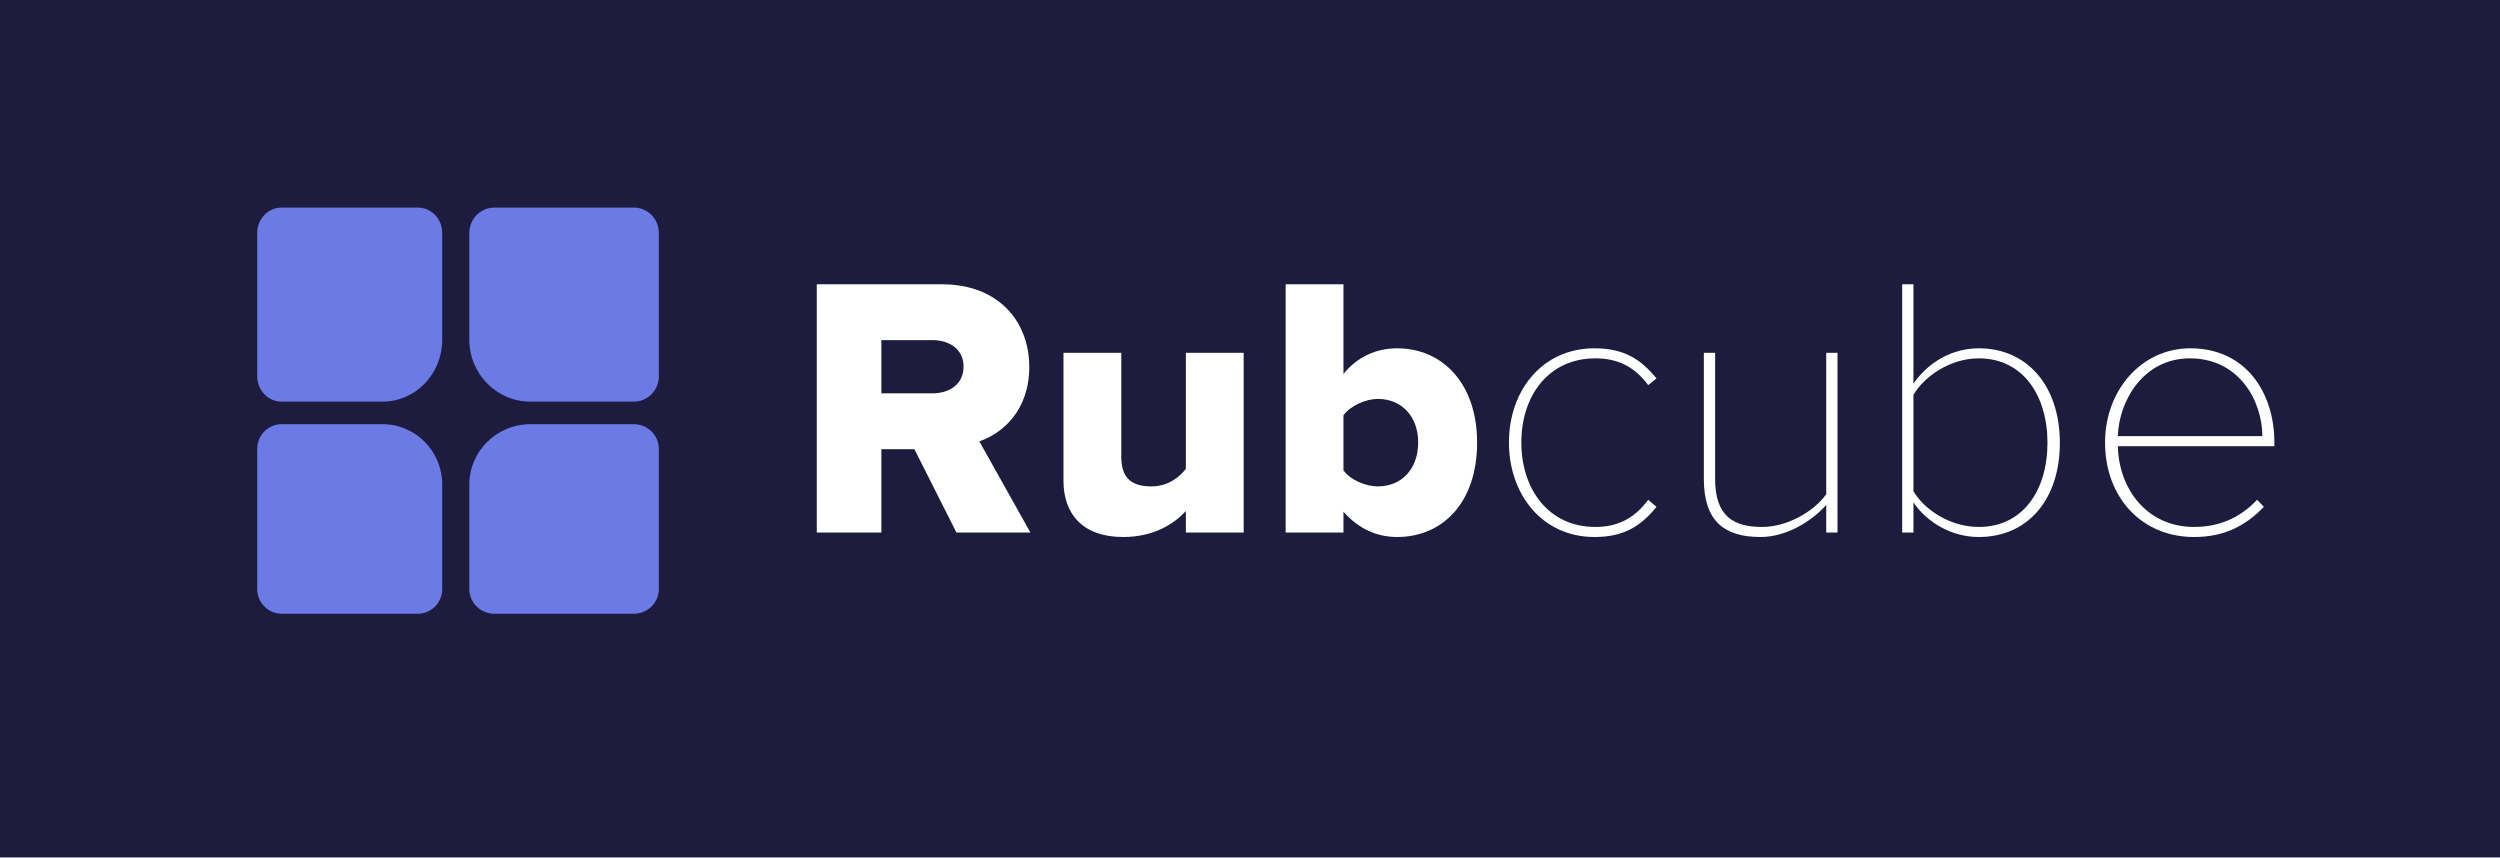
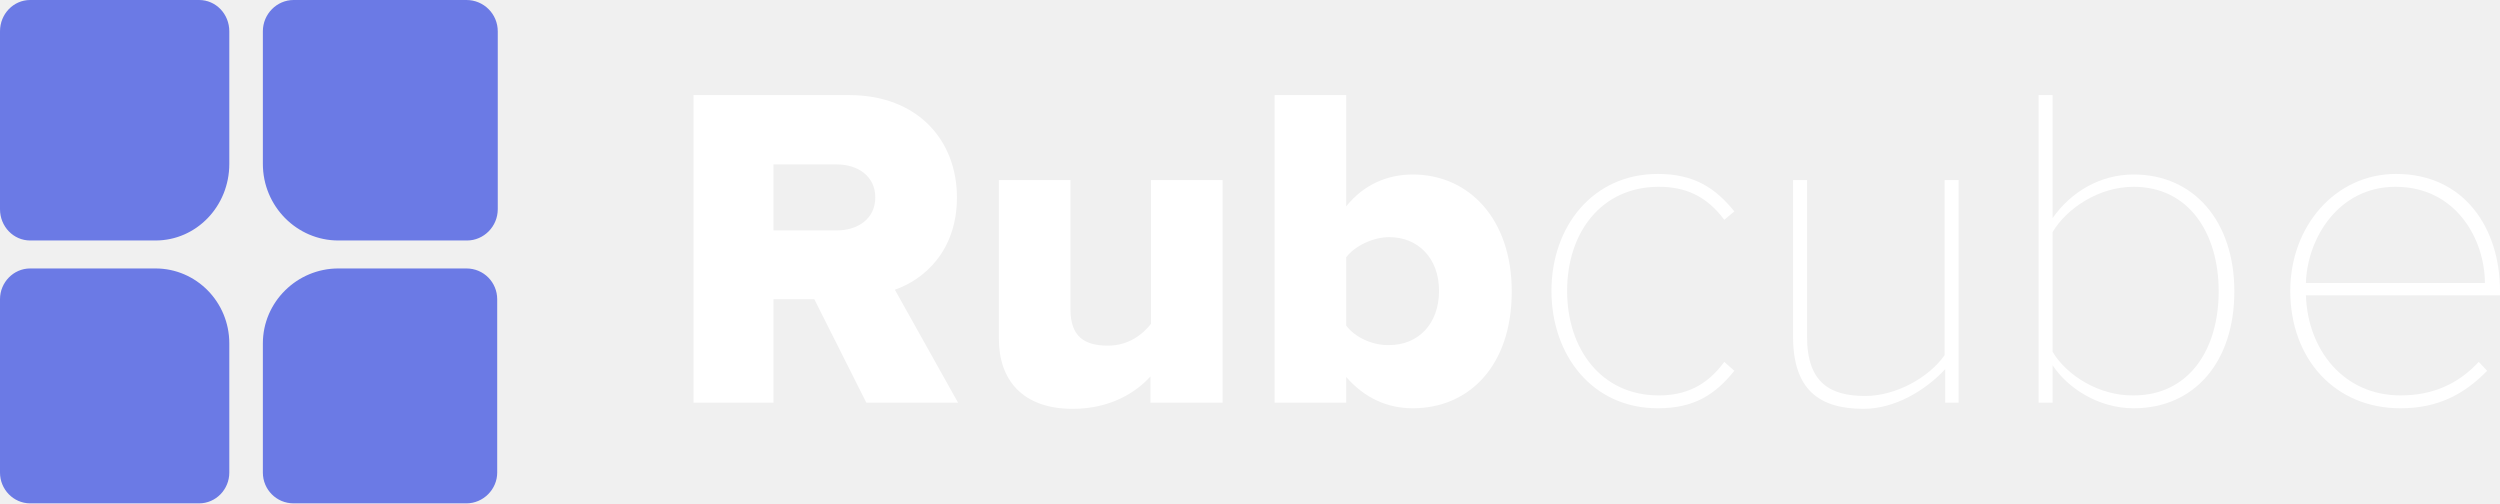
- <svg xmlns="http://www.w3.org/2000/svg" width="554" height="190" viewBox="0 0 554 190" fill="none">
-   <rect width="554" height="190" fill="#1D1C3E" />
-   <path d="M57 51.611C57 48.512 59.42 46 62.406 46H92.594C95.579 46 98 48.512 98 51.611V75.284C98 82.859 92.083 89 84.784 89H62.406C59.42 89 57 86.488 57 83.389V51.611Z" fill="#6B7AE5" />
-   <path d="M104 51.611C104 48.512 106.48 46 109.538 46H140.462C143.52 46 146 48.512 146 51.611V83.389C146 86.488 143.52 89 140.462 89H117.538C110.061 89 104 82.859 104 75.284V51.611Z" fill="#6B7AE5" />
-   <path d="M104 107.397C104 99.998 110.061 94 117.538 94H140.462C143.52 94 146 96.454 146 99.481V130.519C146 133.546 143.52 136 140.462 136H109.538C106.48 136 104 133.546 104 130.519V107.397Z" fill="#6B7AE5" />
-   <path d="M57 99.481C57 96.454 59.42 94 62.406 94H84.784C92.083 94 98 99.998 98 107.397V130.519C98 133.546 95.579 136 92.594 136H62.406C59.42 136 57 133.546 57 130.519V99.481Z" fill="#6B7AE5" />
-   <path d="M228.336 118.01L217.022 97.804C222.263 95.99 228.086 90.876 228.086 81.309C228.086 71.082 221.098 63 208.786 63H181V118.01H195.309V99.536H202.63L211.947 118.01H228.336ZM206.623 87.165H195.309V75.371H206.623C210.45 75.371 213.528 77.433 213.528 81.227C213.528 85.103 210.45 87.165 206.623 87.165Z" fill="white" />
-   <path d="M275.599 118.01V78.175H262.788V103.907C261.29 105.804 258.794 107.784 255.134 107.784C250.975 107.784 248.479 106.134 248.479 101.268V78.175H235.667V106.546C235.667 113.804 239.827 119 248.895 119C255.716 119 260.292 116.031 262.788 113.227V118.01H275.599Z" fill="white" />
-   <path d="M297.711 104.237V92.031C299.291 89.887 302.619 88.402 305.364 88.402C310.439 88.402 314.266 92.113 314.266 98.052C314.266 104.072 310.439 107.784 305.364 107.784C302.619 107.784 299.291 106.381 297.711 104.237ZM297.711 118.01V113.392C301.038 117.186 305.115 119 309.607 119C319.507 119 327.327 111.577 327.327 98.052C327.327 85.021 319.673 77.186 309.607 77.186C305.198 77.186 300.872 78.918 297.711 82.876V63H284.899V118.01H297.711Z" fill="white" />
-   <path d="M353.351 119C359.923 119 363.666 116.526 367.077 112.32L365.247 110.753C362.002 115.124 358.176 116.773 353.517 116.773C343.201 116.773 337.128 108.443 337.128 98.052C337.128 87.66 343.201 79.412 353.517 79.412C358.176 79.412 362.002 80.979 365.247 85.35L367.077 83.866C363.666 79.66 359.923 77.186 353.351 77.186C341.704 77.186 334.383 86.588 334.383 98.052C334.383 109.515 341.704 119 353.351 119Z" fill="white" />
-   <path d="M407.189 118.01V78.175H404.693V109.515C401.864 113.474 395.958 116.773 390.467 116.773C384.228 116.773 380.068 114.464 380.068 106.134V78.175H377.573V106.134C377.573 115.536 382.148 119 390.135 119C395.708 119 401.282 115.701 404.693 111.907V118.01H407.189Z" fill="white" />
-   <path d="M424.02 108.856V87.495C426.516 83.289 432.256 79.412 438.495 79.412C448.312 79.412 453.719 87.66 453.719 98.134C453.719 108.608 448.312 116.773 438.495 116.773C432.256 116.773 426.516 113.062 424.02 108.856ZM424.02 118.01V111.33C426.765 115.454 432.173 119 438.495 119C449.31 119 456.464 110.753 456.464 98.134C456.464 85.598 449.31 77.186 438.495 77.186C432.505 77.186 427.264 80.32 424.02 85.021V63H421.524V118.01H424.02Z" fill="white" />
-   <path d="M486.197 119C492.936 119 497.594 116.526 501.671 112.32L500.173 110.753C496.43 114.711 491.854 116.773 486.197 116.773C475.965 116.773 469.559 108.608 469.309 98.876H504V98.052C504 87 497.678 77.186 485.365 77.186C474.55 77.186 466.481 86.505 466.481 98.052C466.481 110.175 474.55 119 486.197 119ZM501.338 96.65H469.309C469.559 88.814 474.966 79.412 485.282 79.412C496.263 79.412 501.338 88.979 501.338 96.65Z" fill="white" />
+ <svg xmlns="http://www.w3.org/2000/svg" version="1.1" id="Layer_1" x="0px" y="0px" viewBox="0 0 447 90" style="enable-background:new 0 0 447 90;" xml:space="preserve">
+   <style type="text/css">
+ 	.st0{fill:#6B7AE5;}
+ 	.st1{fill:#FFFFFF;}
+ </style>
+   <path class="st0" d="M0,5.6C0,2.5,2.4,0,5.4,0h30.2c3,0,5.4,2.5,5.4,5.6v23.7C41,36.9,35.1,43,27.8,43H5.4c-3,0-5.4-2.5-5.4-5.6V5.6  z" />
+   <path class="st0" d="M47,5.6C47,2.5,49.5,0,52.5,0h30.9C86.5,0,89,2.5,89,5.6v31.8c0,3.1-2.5,5.6-5.5,5.6H60.5  C53.1,43,47,36.9,47,29.3V5.6z" />
+   <path class="st0" d="M47,61.4C47,54,53.1,48,60.5,48h22.9c3.1,0,5.5,2.5,5.5,5.5v31c0,3-2.5,5.5-5.5,5.5H52.5  c-3.1,0-5.5-2.5-5.5-5.5V61.4z" />
+   <path class="st0" d="M0,53.5c0-3,2.4-5.5,5.4-5.5h22.4C35.1,48,41,54,41,61.4v23.1c0,3-2.4,5.5-5.4,5.5H5.4c-3,0-5.4-2.5-5.4-5.5  V53.5z" />
+   <path class="st1" d="M171.3,72L160,51.8c5.2-1.8,11.1-6.9,11.1-16.5c0-10.2-7-18.3-19.3-18.3H124v55h14.3V53.5h7.3l9.3,18.5H171.3z   M149.6,41.2h-11.3V29.4h11.3c3.8,0,6.9,2.1,6.9,5.9C156.5,39.1,153.4,41.2,149.6,41.2z" />
+   <path class="st1" d="M218.6,72V32.2h-12.8v25.7c-1.5,1.9-4,3.9-7.7,3.9c-4.2,0-6.7-1.6-6.7-6.5V32.2h-12.8v28.4  c0,7.3,4.2,12.5,13.2,12.5c6.8,0,11.4-3,13.9-5.8V72H218.6z" />
+   <path class="st1" d="M240.7,58.2V46c1.6-2.1,4.9-3.6,7.7-3.6c5.1,0,8.9,3.7,8.9,9.6c0,6-3.8,9.7-8.9,9.7  C245.6,61.8,242.3,60.4,240.7,58.2z M240.7,72v-4.6c3.3,3.8,7.4,5.6,11.9,5.6c9.9,0,17.7-7.4,17.7-20.9c0-13-7.7-20.9-17.7-20.9  c-4.4,0-8.7,1.7-11.9,5.7V17h-12.8v55H240.7z" />
+   <path class="st1" d="M296.4,73c6.6,0,10.3-2.5,13.7-6.7l-1.8-1.6c-3.2,4.4-7.1,6-11.7,6c-10.3,0-16.4-8.3-16.4-18.7  c0-10.4,6.1-18.6,16.4-18.6c4.7,0,8.5,1.6,11.7,5.9l1.8-1.5c-3.4-4.2-7.2-6.7-13.7-6.7c-11.6,0-19,9.4-19,20.9  C277.4,63.5,284.7,73,296.4,73z" />
+   <path class="st1" d="M350.2,72V32.2h-2.5v31.3c-2.8,4-8.7,7.3-14.2,7.3c-6.2,0-10.4-2.3-10.4-10.6v-28h-2.5v28  c0,9.4,4.6,12.9,12.6,12.9c5.6,0,11.1-3.3,14.6-7.1V72H350.2z" />
+   <path class="st1" d="M367,62.9V41.5c2.5-4.2,8.2-8.1,14.5-8.1c9.8,0,15.2,8.2,15.2,18.7c0,10.5-5.4,18.6-15.2,18.6  C375.3,70.8,369.5,67.1,367,62.9z M367,72v-6.7c2.7,4.1,8.2,7.7,14.5,7.7c10.8,0,18-8.2,18-20.9c0-12.5-7.2-20.9-18-20.9  c-6,0-11.2,3.1-14.5,7.8V17h-2.5v55H367z" />
+   <path class="st1" d="M429.2,73c6.7,0,11.4-2.5,15.5-6.7l-1.5-1.6c-3.7,4-8.3,6-14,6c-10.2,0-16.6-8.2-16.9-17.9H447v-0.8  c0-11.1-6.3-20.9-18.6-20.9c-10.8,0-18.9,9.3-18.9,20.9C409.5,64.2,417.5,73,429.2,73z M444.3,50.6h-32c0.2-7.8,5.7-17.2,16-17.2  C439.3,33.4,444.3,43,444.3,50.6z" />
</svg>
